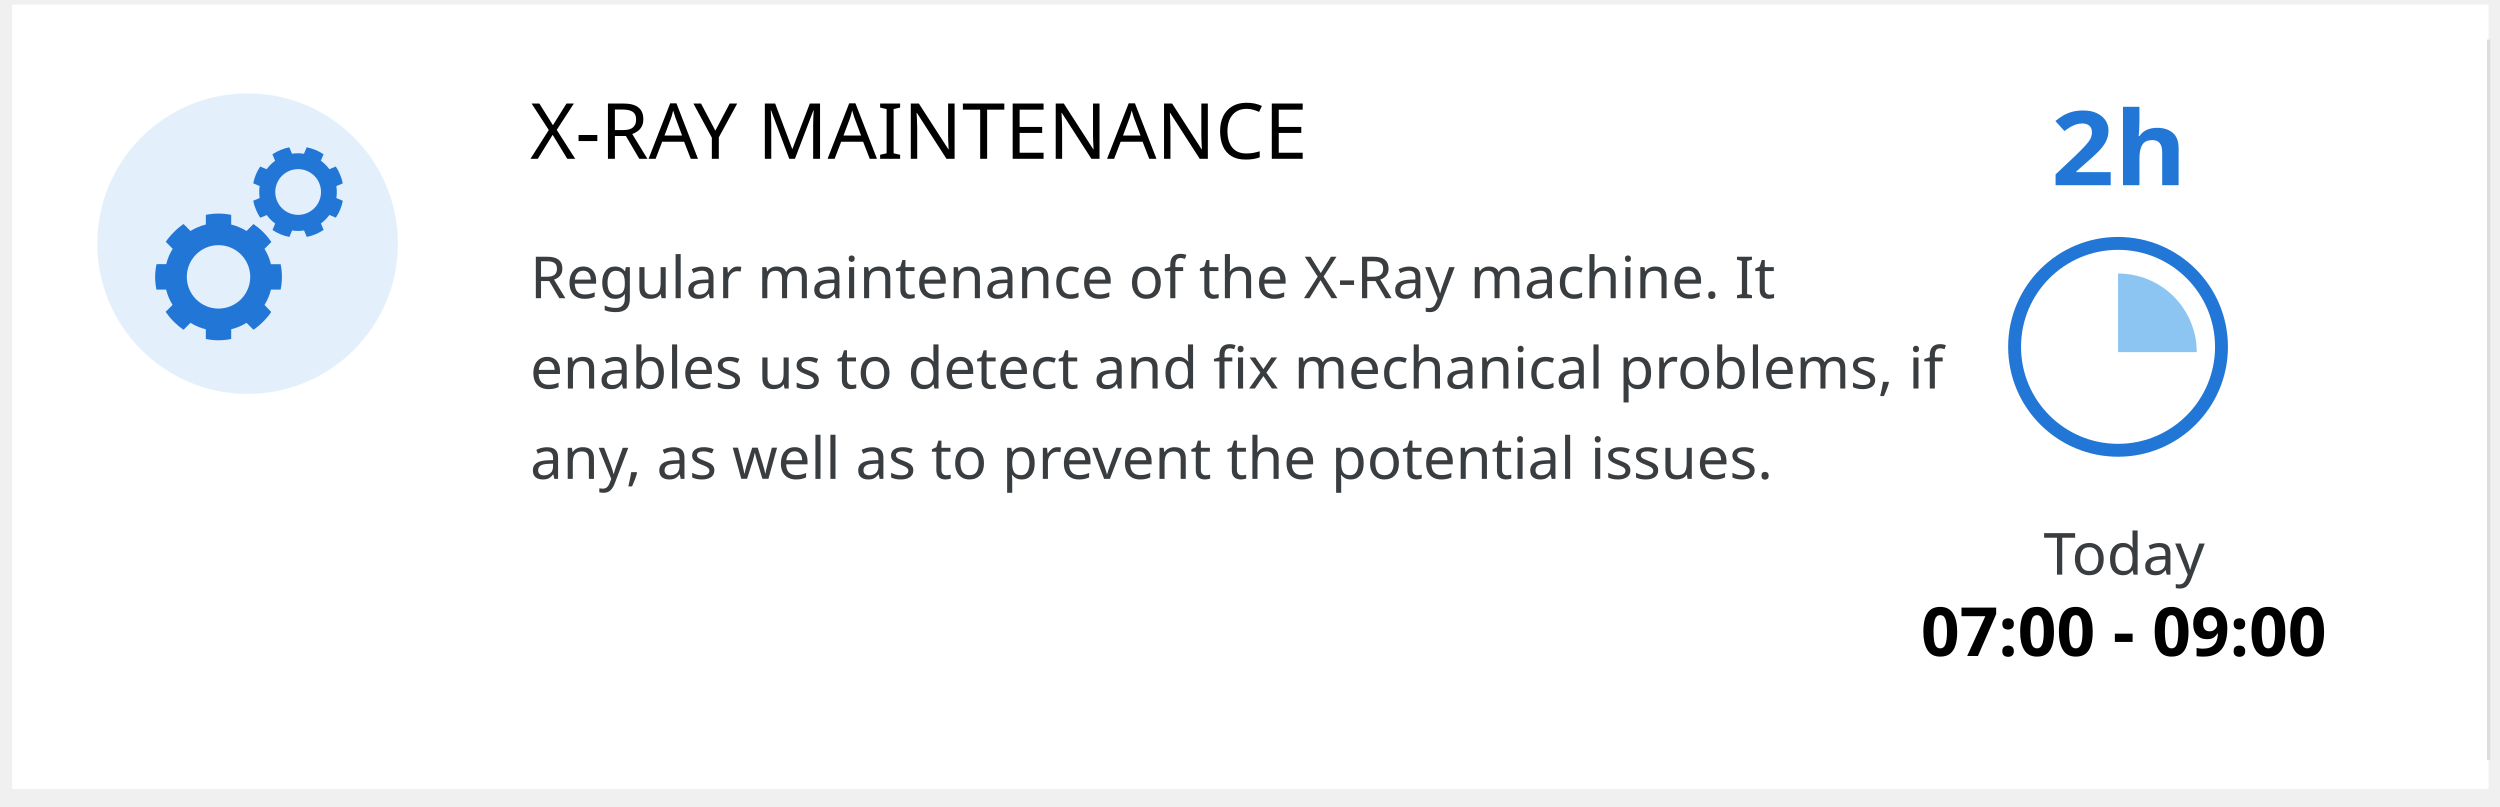
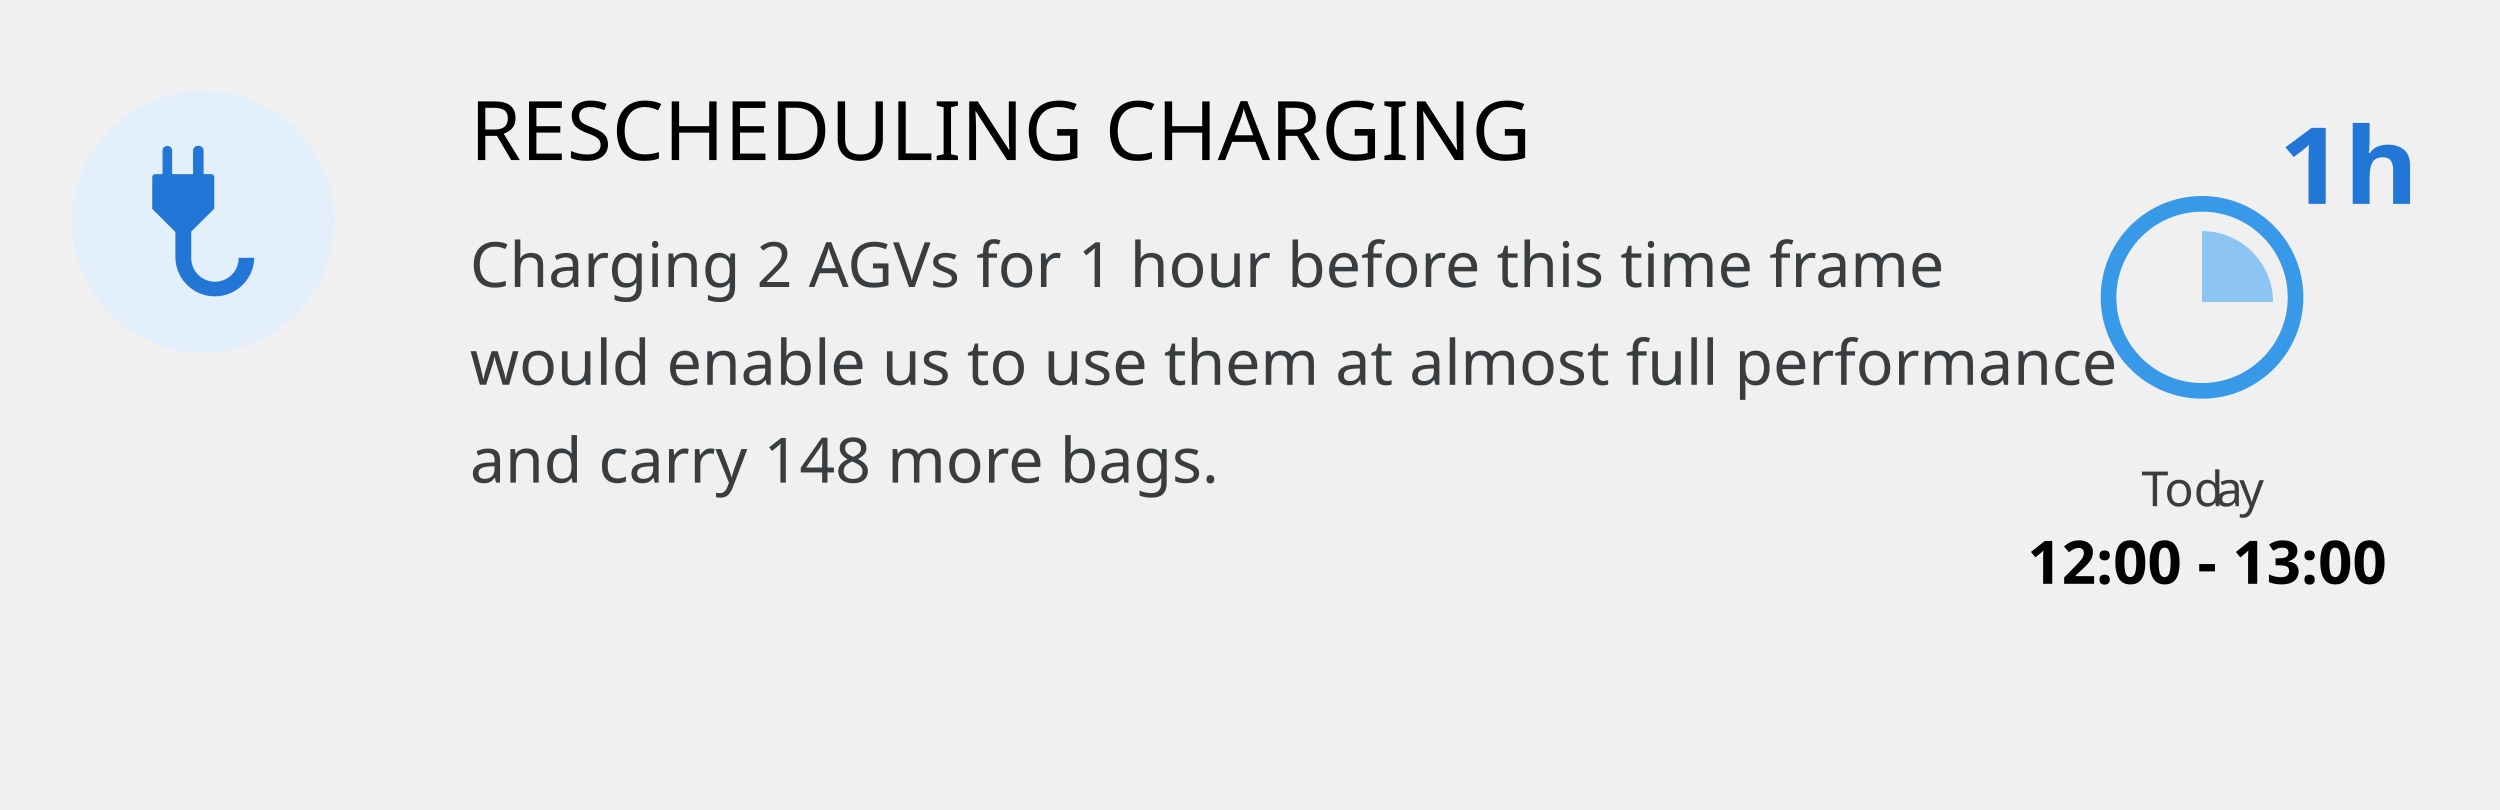
- <svg xmlns="http://www.w3.org/2000/svg" viewBox="0 0 775 250">
-   <defs>
- 	</defs>
+ <svg xmlns="http://www.w3.org/2000/svg" class="svg_nr_1" viewBox="0 0 639 207">
  <g style="isolation:isolate">
    <g id="Layer_2" data-name="Layer 2">
-       <g id="Starting_CM0">
-         <rect x="3.78" y="1.44" width="767.69" height="243.16" fill="#fff" />
-         <line x1="771.47" y1="12.27" x2="771.47" y2="235.61" fill="none" stroke="#ddd" stroke-miterlimit="10" />
-         <text transform="translate(164.34 49.23)" font-size="24" font-family="Titillium-Regular, Titillium">
- 					X-RAY MAINTENANCE
+       <g id="Layer_5" data-name="Layer 5">
+         <rect id="cm_rect_background" x="3.75" y="1.86" width="631.5" height="200.13" fill="rgba(0,0,0,0)" />
+       </g>
+       <g id="Layer_1-2" data-name="Layer 1">
+         <text transform="translate(120.12 40.91)" font-size="21" font-family="Titillium-Regular, Titillium">
+ 					RESCHEDULING CHARGING
				</text>
-         <text transform="translate(635.86 57.42) scale(1.07 1)" font-size="32" fill="#2277d6" font-family="Titillium-Semibold, Titillium" font-weight="600">
- 					2h
- 				</text>
-         <text transform="translate(595.49 203.35)" font-size="21" font-family="Titillium-Semibold, Titillium" font-weight="600">
- 					07:00 - 09:00
- 				</text>
-         <text transform="translate(633.48 178.14)" font-size="18" fill="#3a3d3f" font-family="Titillium-Regular, Titillium">
- 					Today
- 				</text>
-         <text transform="translate(164.36 92.45)" font-size="18" fill="#3a3d3f" font-family="Titillium-Regular, Titillium">
- 					Regular maintenance of the X-Ray machine. It
- 					<tspan x="0" y="28">
- 						enables us to detect and fix mechanical problems, if
+         <g id="Clock_Layer">
+           <text transform="translate(518.21 149.22)" font-size="15.34" font-family="Titillium-Semibold, Titillium" font-weight="600">
+                         12:00 - 13:00
+                     </text>
+           <text transform="translate(547.35 129.38)" font-size="12.39" fill="#3a3d3f" font-family="Titillium-Regular, Titillium">
+             <tspan letter-spacing="-0.05em">
+                             T
+                         </tspan>
+             <tspan x="5.86" y="0" letter-spacing="0em">
+                             od
+                         </tspan>
+             <tspan x="18.96" y="0" letter-spacing="-0.01em">
+                             a
+                         </tspan>
+             <tspan x="24.99" y="0">
+                             y
+                         </tspan>
+           </text>
+           <text transform="translate(582.43 52.1) scale(1.07 1)" font-size="27.2" fill="#2277d6" font-family="Titillium-Semibold, Titillium" font-weight="600">
+                         1h
+                     </text>
+           <circle class="circle" cx="562.84" cy="76" r="23.9" fill="none" stroke="#3899e8" stroke-miterlimit="10" stroke-width="4" />
+           <path d="M562.84,59.06A18.16,18.16,0,0,1,581,77.22H562.84Z" fill="#8dc5f2" />
+         </g>
+         <path d="M85.45,56.65A33.5,33.5,0,1,1,52,23.15a33.5,33.5,0,0,1,33.5,33.5" fill="#e3f0fc" />
+         <text transform="translate(120.12 73.36)" font-size="16" fill="#3a3d3f" font-family="Titillium-Regular, Titillium">
+ 					Charging 2 AGVs for 1 hour before this time frame
+ 					<tspan x="0" y="25">
+ 						would enable us to use them at almost full performance
					</tspan>
-           <tspan x="0" y="56">
- 						any, as well as to prevent the potential issues.
+           <tspan x="0" y="50">
+ 						and carry 148 more bags.
					</tspan>
        </text>
-         <circle cx="656.59" cy="107.52" r="32.07" fill="none" stroke="#2277d6" stroke-miterlimit="10" stroke-width="4" />
-         <path d="M656.59,84.79A24.38,24.38,0,0,1,681,109.17H656.59Z" fill="#8dc5f2" />
-         <path d="M123.35,75.52A46.59,46.59,0,1,1,76.77,28.94a46.59,46.59,0,0,1,46.58,46.58" fill="#e3f0fc" />
      </g>
-       <g id="CM0_RightScreen">
-         <g id="g3518">
-           <path id="path58241" d="M48.09,85.84a19.7,19.7,0,0,0,.4,3.93h3a16.43,16.43,0,0,0,2,4.75l-2.15,2.15a21.2,21.2,0,0,0,5.56,5.56l2.15-2.15a16.51,16.51,0,0,0,4.76,2v3a19,19,0,0,0,7.86,0v-3a16.63,16.63,0,0,0,4.76-2l2.15,2.15a20.34,20.34,0,0,0,3-2.52,19.79,19.79,0,0,0,2.51-3L82,94.52a16.18,16.18,0,0,0,2-4.75h3a19.7,19.7,0,0,0,.4-3.93,19.47,19.47,0,0,0-.4-3.93H84a16.23,16.23,0,0,0-2-4.76L84.13,75a21.13,21.13,0,0,0-5.55-5.55l-2.15,2.15a16.91,16.91,0,0,0-4.76-2v-3a20,20,0,0,0-7.86,0v3a16.79,16.79,0,0,0-4.76,2L56.9,69.44a19.29,19.29,0,0,0-3,2.52,19.77,19.77,0,0,0-2.52,3l2.15,2.16a16.49,16.49,0,0,0-2,4.76h-3A19.47,19.47,0,0,0,48.09,85.84Zm9.82,0a9.83,9.83,0,1,1,9.83,9.82A9.83,9.83,0,0,1,57.91,85.84Z" fill="#2277d6" />
-         </g>
-         <g id="g3518-2" data-name="g3518">
-           <path id="path58241-2" data-name="path58241" d="M79.32,54.11a14.46,14.46,0,0,0-.82,2.73l2,.84a12.14,12.14,0,0,0,0,3.71l-2,.84A13.8,13.8,0,0,0,79.35,65a14.37,14.37,0,0,0,1.33,2.51l2-.84a11.47,11.47,0,0,0,2.63,2.62l-.84,2a13.92,13.92,0,0,0,5.24,2.16l.84-2a12.14,12.14,0,0,0,3.71,0l.84,2a14.28,14.28,0,0,0,2.72-.84,14.07,14.07,0,0,0,2.51-1.34l-.84-2a11.89,11.89,0,0,0,2.62-2.63l2,.84a13.92,13.92,0,0,0,2.16-5.24l-2-.84a12.14,12.14,0,0,0,0-3.71l2-.85a14.18,14.18,0,0,0-.84-2.71,14.78,14.78,0,0,0-1.33-2.52l-2,.84a12.1,12.1,0,0,0-2.63-2.62l.84-2a14.06,14.06,0,0,0-2.51-1.35,14.46,14.46,0,0,0-2.73-.82l-.84,2a12.14,12.14,0,0,0-3.71,0l-.84-2a13.4,13.4,0,0,0-2.72.84,14.11,14.11,0,0,0-2.52,1.33l.84,2a11.89,11.89,0,0,0-2.62,2.63l-2-.84A14,14,0,0,0,79.32,54.11Zm6.55,2.7a7.09,7.09,0,1,1,3.84,9.26A7.09,7.09,0,0,1,85.87,56.81Z" fill="#2277d6" />
-         </g>
+       <g id="Layer_2-2" data-name="Layer 2">
+         <path d="M61,65.9A6,6,0,0,1,48.88,66l0-6.8,5.89-5.86V45.25a.74.74,0,0,0-.73-.74h-2v-6a1.24,1.24,0,0,0-1.24-1.24h-.23a1.24,1.24,0,0,0-1.23,1.24v6H44v-6a1.23,1.23,0,1,0-2.46,0v6H39.65a.74.74,0,0,0-.74.73l0,8.15,5.92,5.92,0,6.73A10.09,10.09,0,0,0,65,65.9Z" fill="#2277d6" />
      </g>
    </g>
  </g>
</svg>
